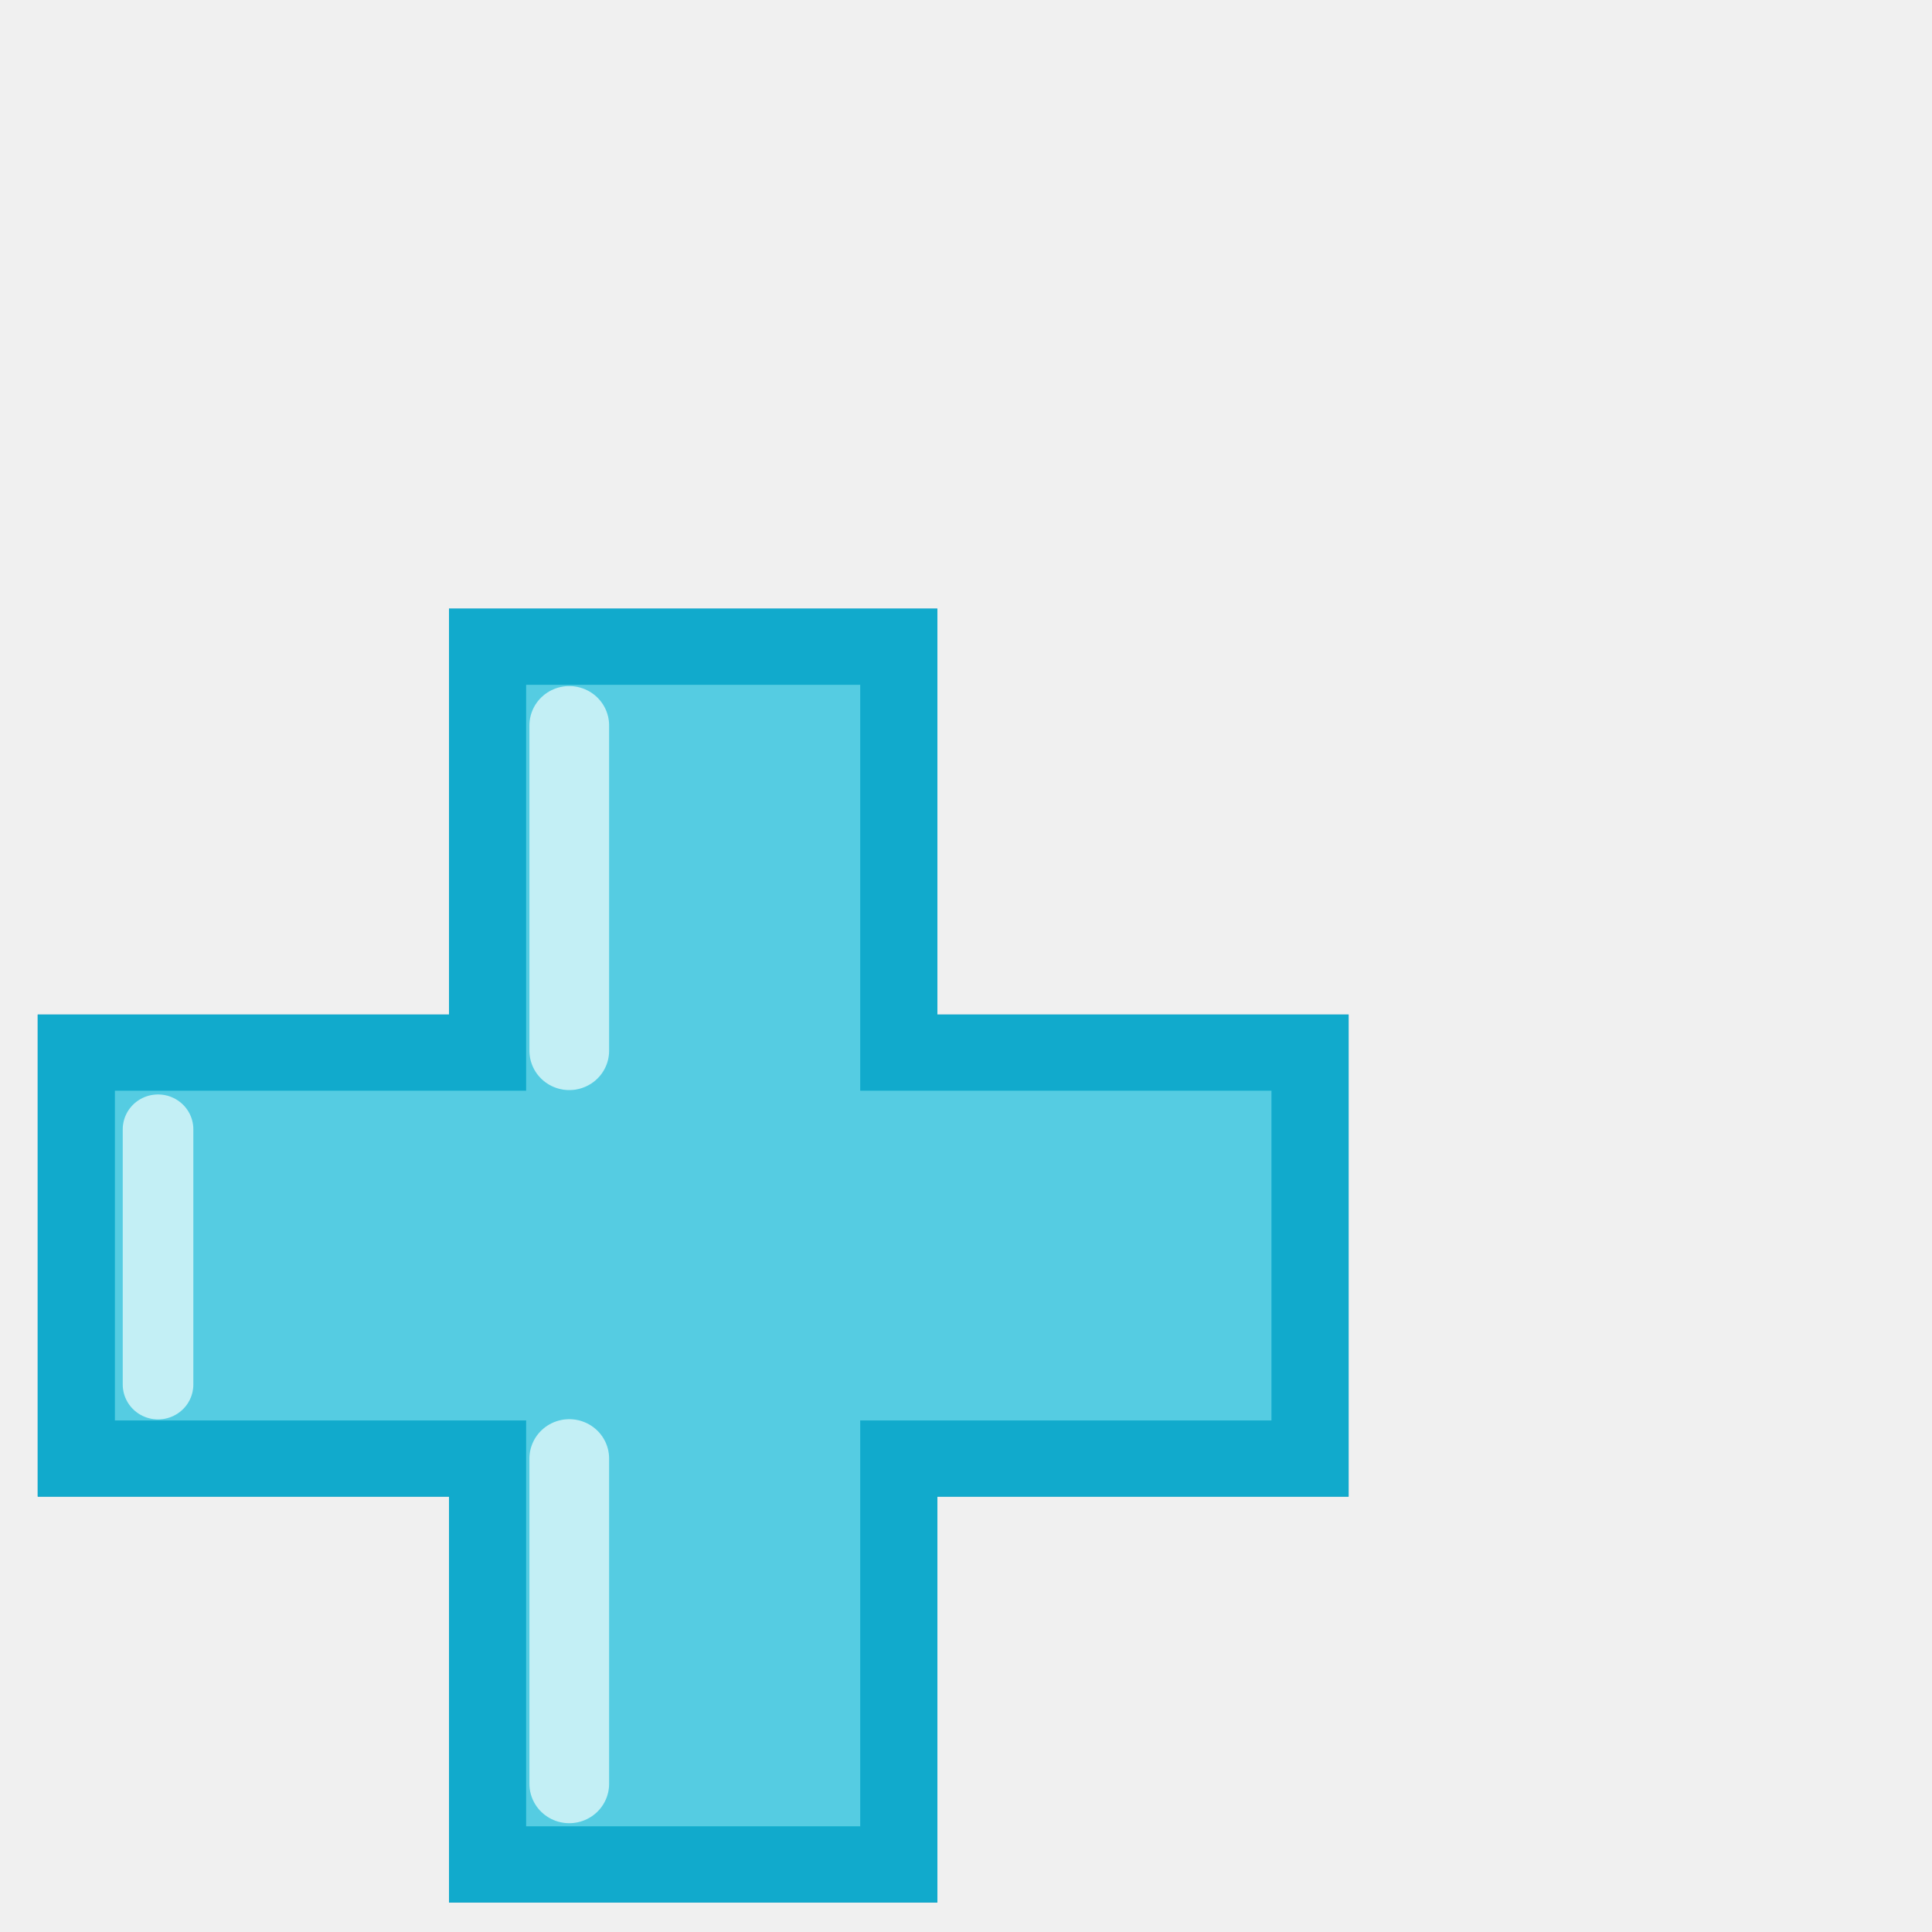
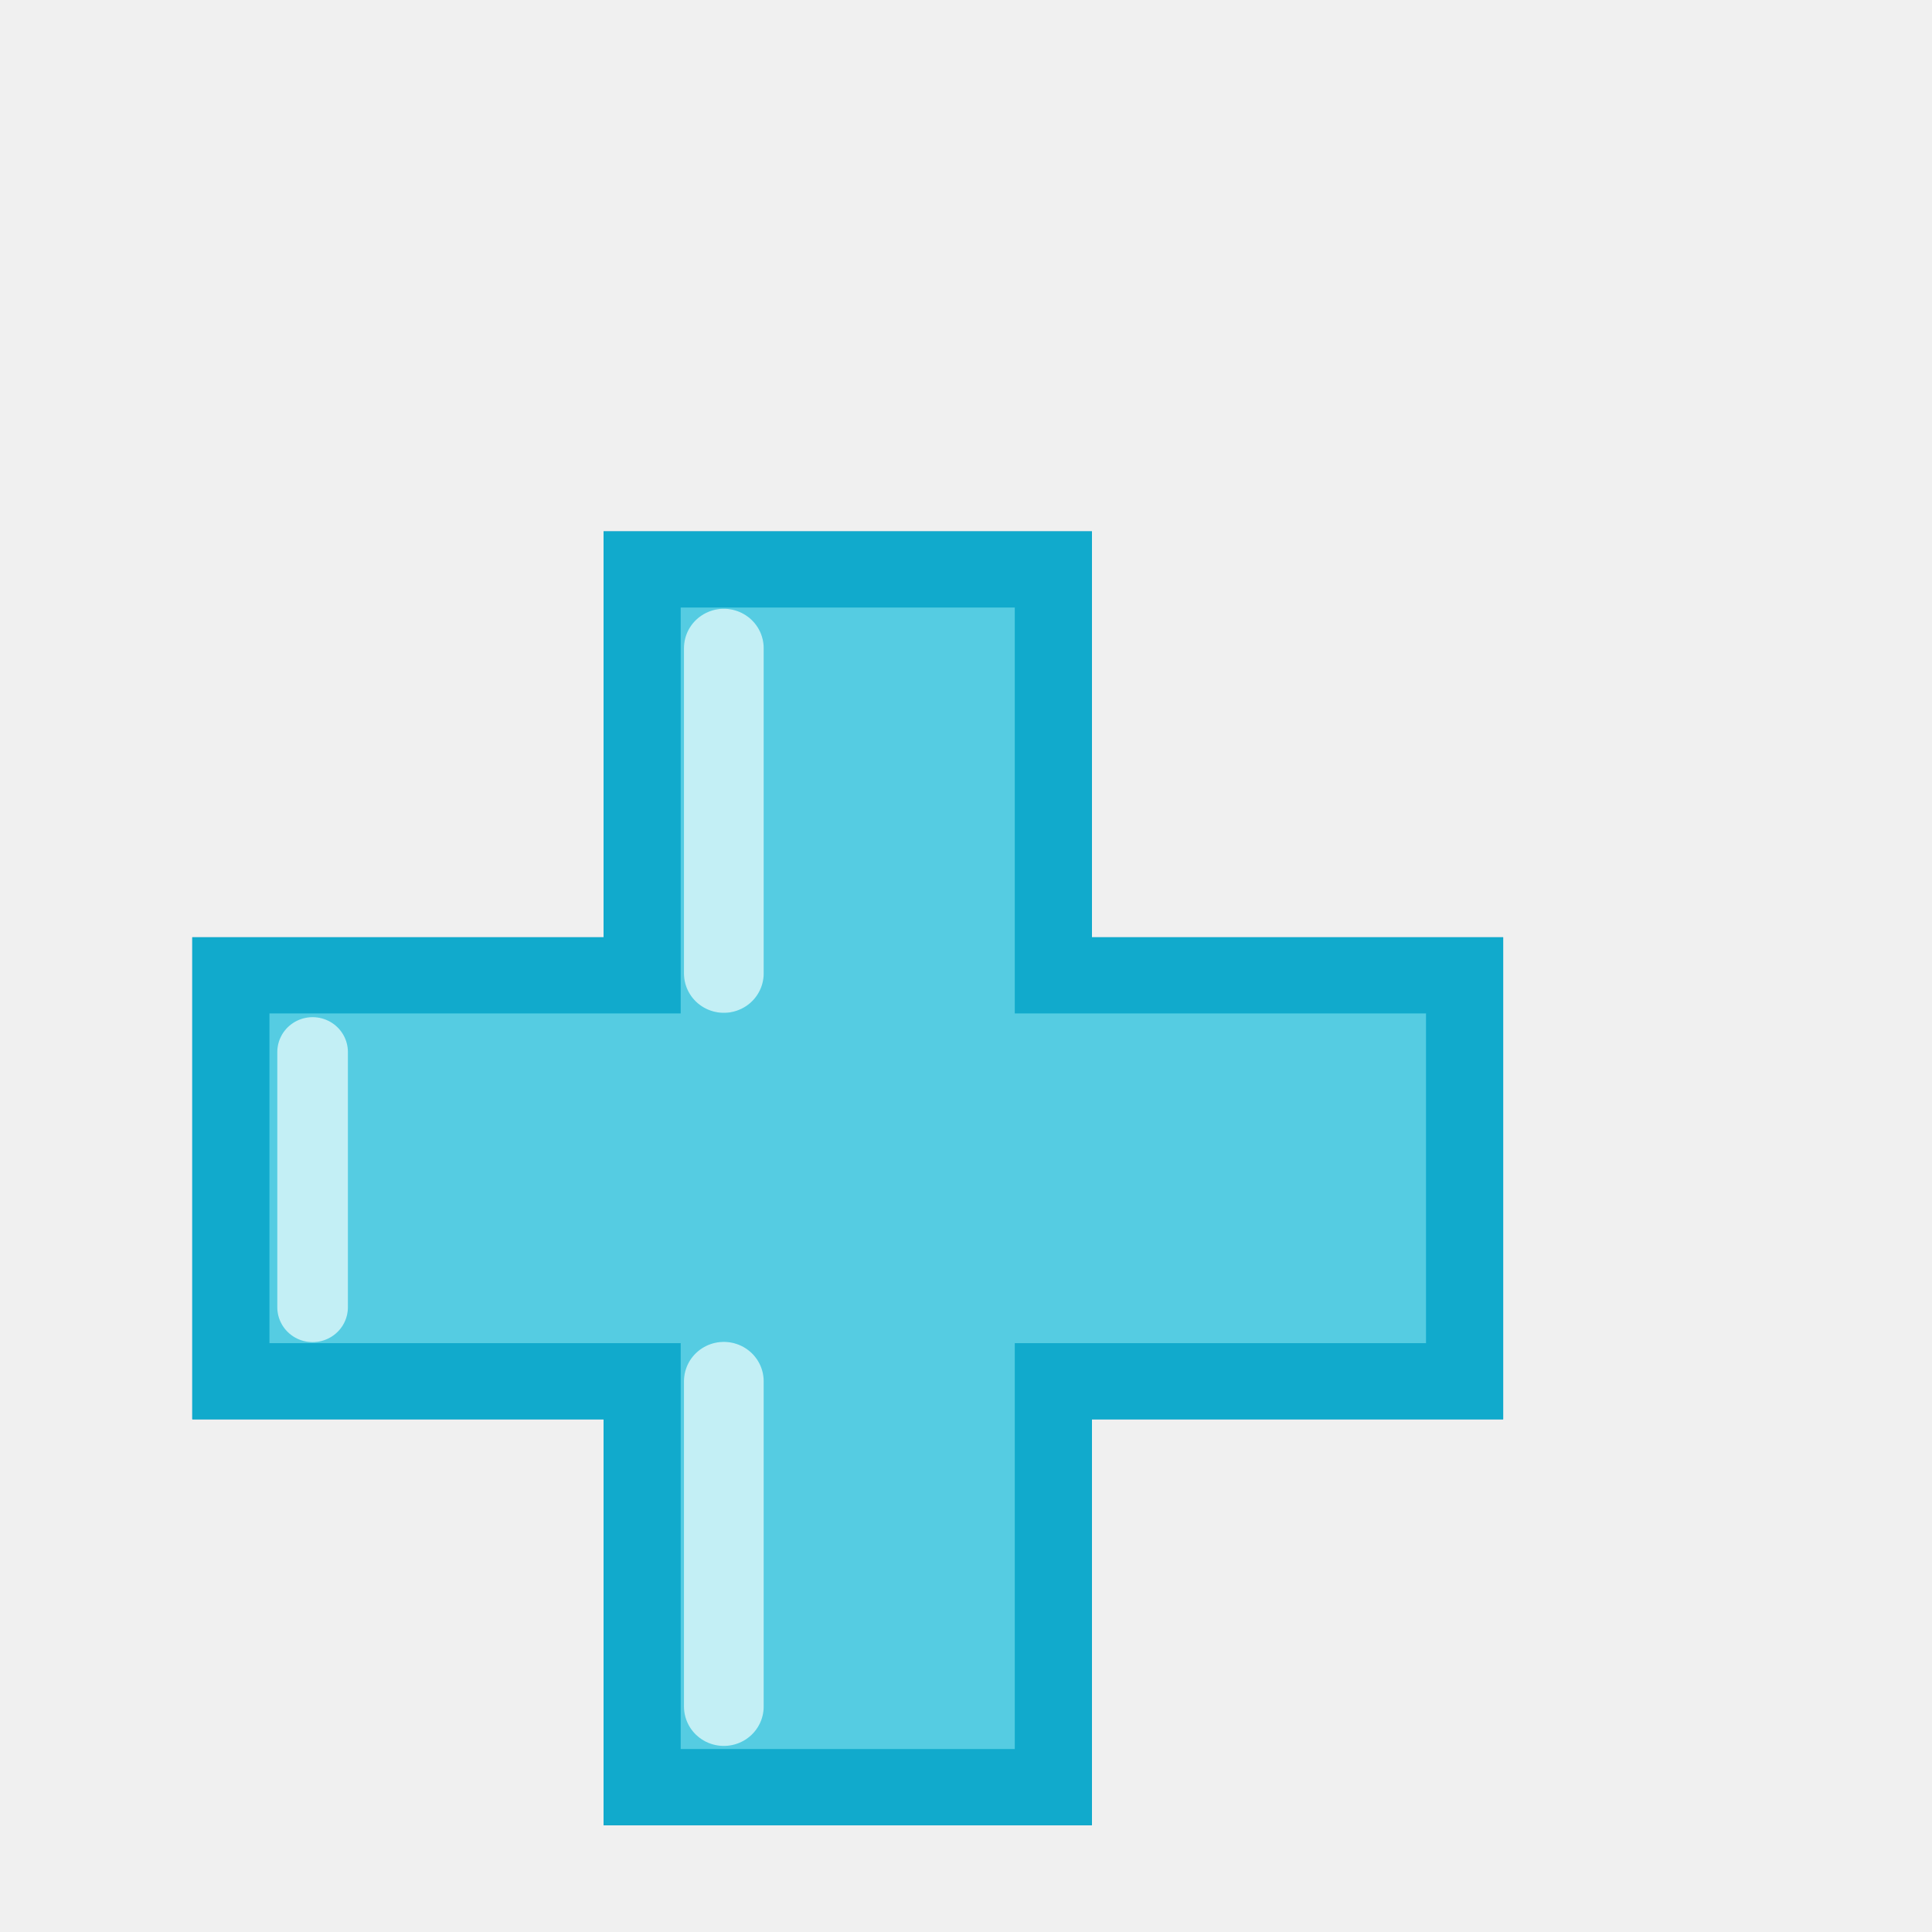
<svg xmlns="http://www.w3.org/2000/svg" height="100" viewBox="0 0 100 100" width="100">
  <filter id="a" color-interpolation-filters="sRGB">
    <feComposite in2="SourceGraphic" k1="0" k2="1" operator="arithmetic" result="composite1" />
    <feColorMatrix in="composite1" result="colormatrix1" type="saturate" values="0" />
    <feFlood flood-color="#00c0db" result="flood1" />
    <feBlend in="flood1" in2="colormatrix1" mode="screen" result="blend1" />
    <feBlend in2="blend1" mode="multiply" result="blend2" />
    <feColorMatrix in="blend2" result="colormatrix2" type="saturate" values="1" />
    <feComposite in="colormatrix2" in2="SourceGraphic" k2="1" operator="in" result="composite2" />
  </filter>
-   <g filter="url(#a)" transform="matrix(1.005626 0 0 .992514 1.288561 .400358)">
+   <g filter="url(#a)" transform="matrix(1.005626 0 0 .992514 9.288561 -3.599683)">
    <path d="m23.813 96.825v-21.167h-21.167v-21.167h21.167v-21.167h21.167v21.167h21.167v21.167h-21.167v21.167z" fill="#27c204" stroke="#005a1d" stroke-width="3.969" />
    <g fill="none" stroke="#fff" stroke-linecap="round">
      <path d="m28.019 75.658v16.968" opacity=".7" stroke-width="4.103" />
      <path d="m6.853 58.489v13.313" opacity=".7" stroke-width="3.635" />
      <path d="m28.019 37.426v16.968" opacity=".7" stroke-width="4.103" />
    </g>
  </g>
-   <g filter="url(#a)" transform="matrix(1.005626 0 0 .992514 1.288561 .400358)">
+   <g filter="url(#a)" transform="matrix(1.005626 0 0 .992514 9.288561 -3.599683)">
    <path d="m23.813 96.825v-21.167h-21.167v-21.167h21.167v-21.167h21.167v21.167h21.167v21.167h-21.167v21.167z" fill="#27c204" stroke="#005a1d" stroke-width="3.969" />
    <g fill="none" stroke="#fff" stroke-linecap="round">
      <path d="m28.019 75.658v16.968" opacity=".7" stroke-width="4.103" />
      <path d="m6.853 58.489v13.313" opacity=".7" stroke-width="3.635" />
      <path d="m28.019 37.426v16.968" opacity=".7" stroke-width="4.103" />
    </g>
  </g>
</svg>
